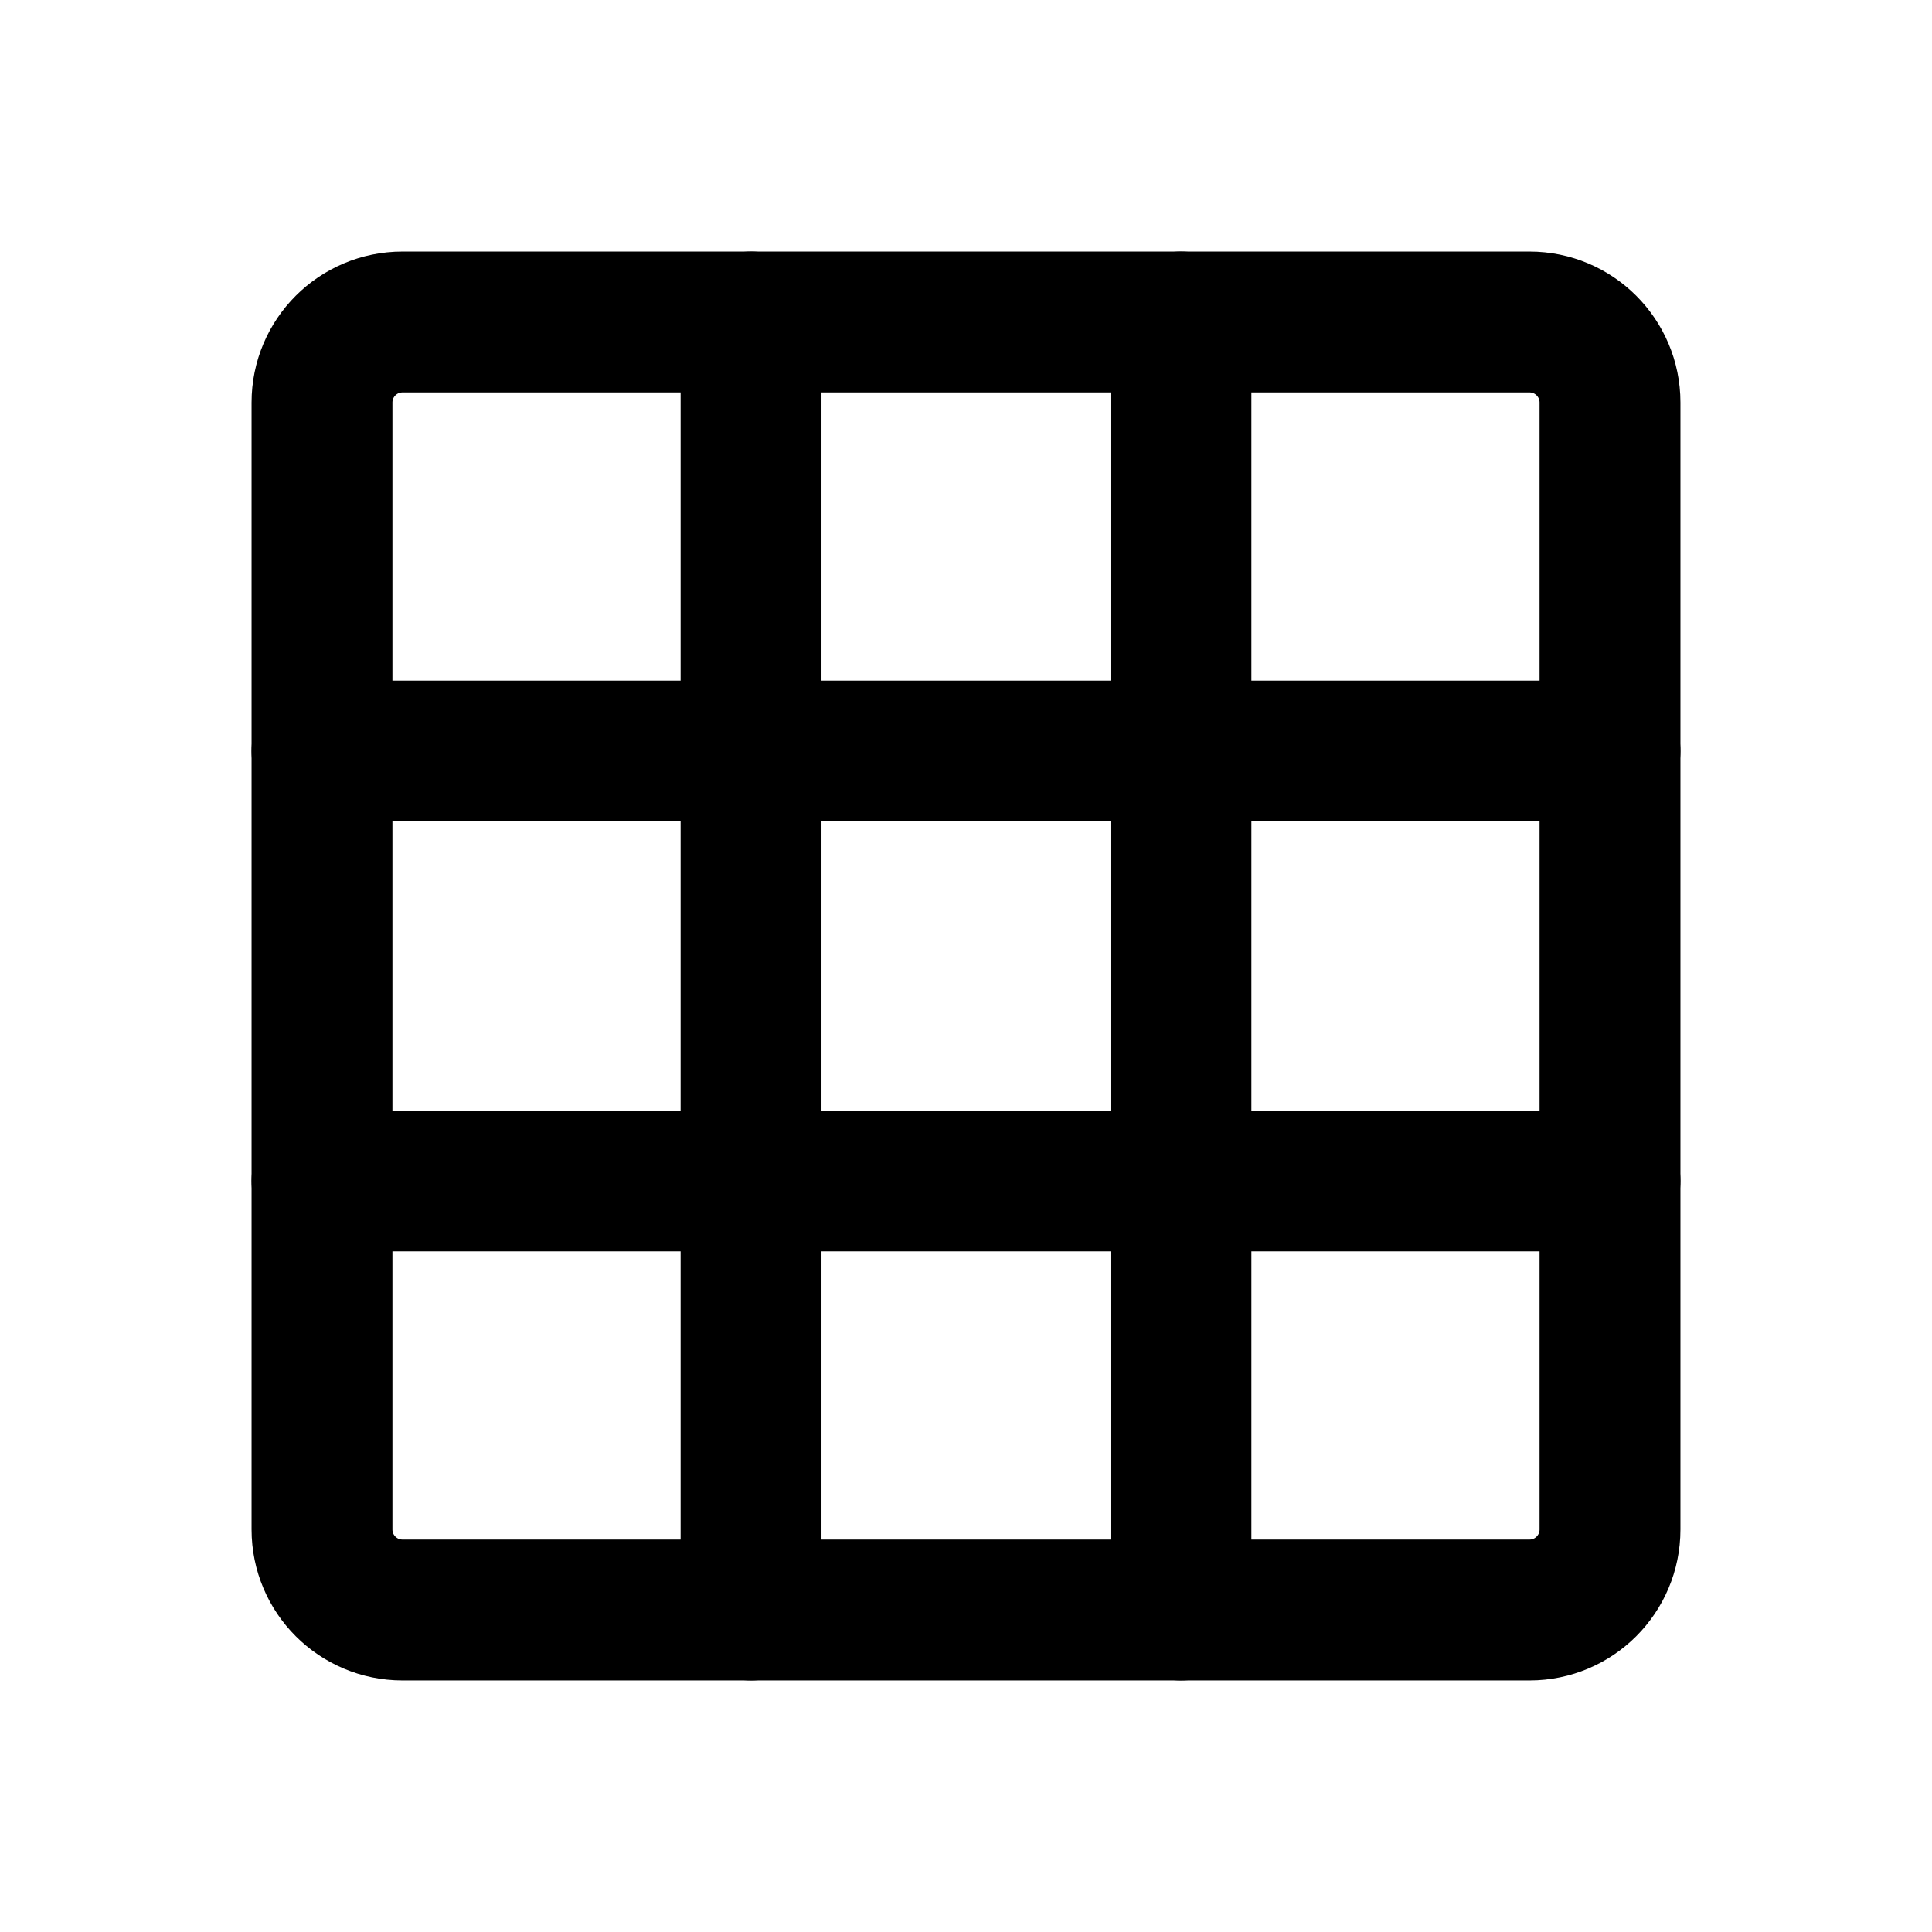
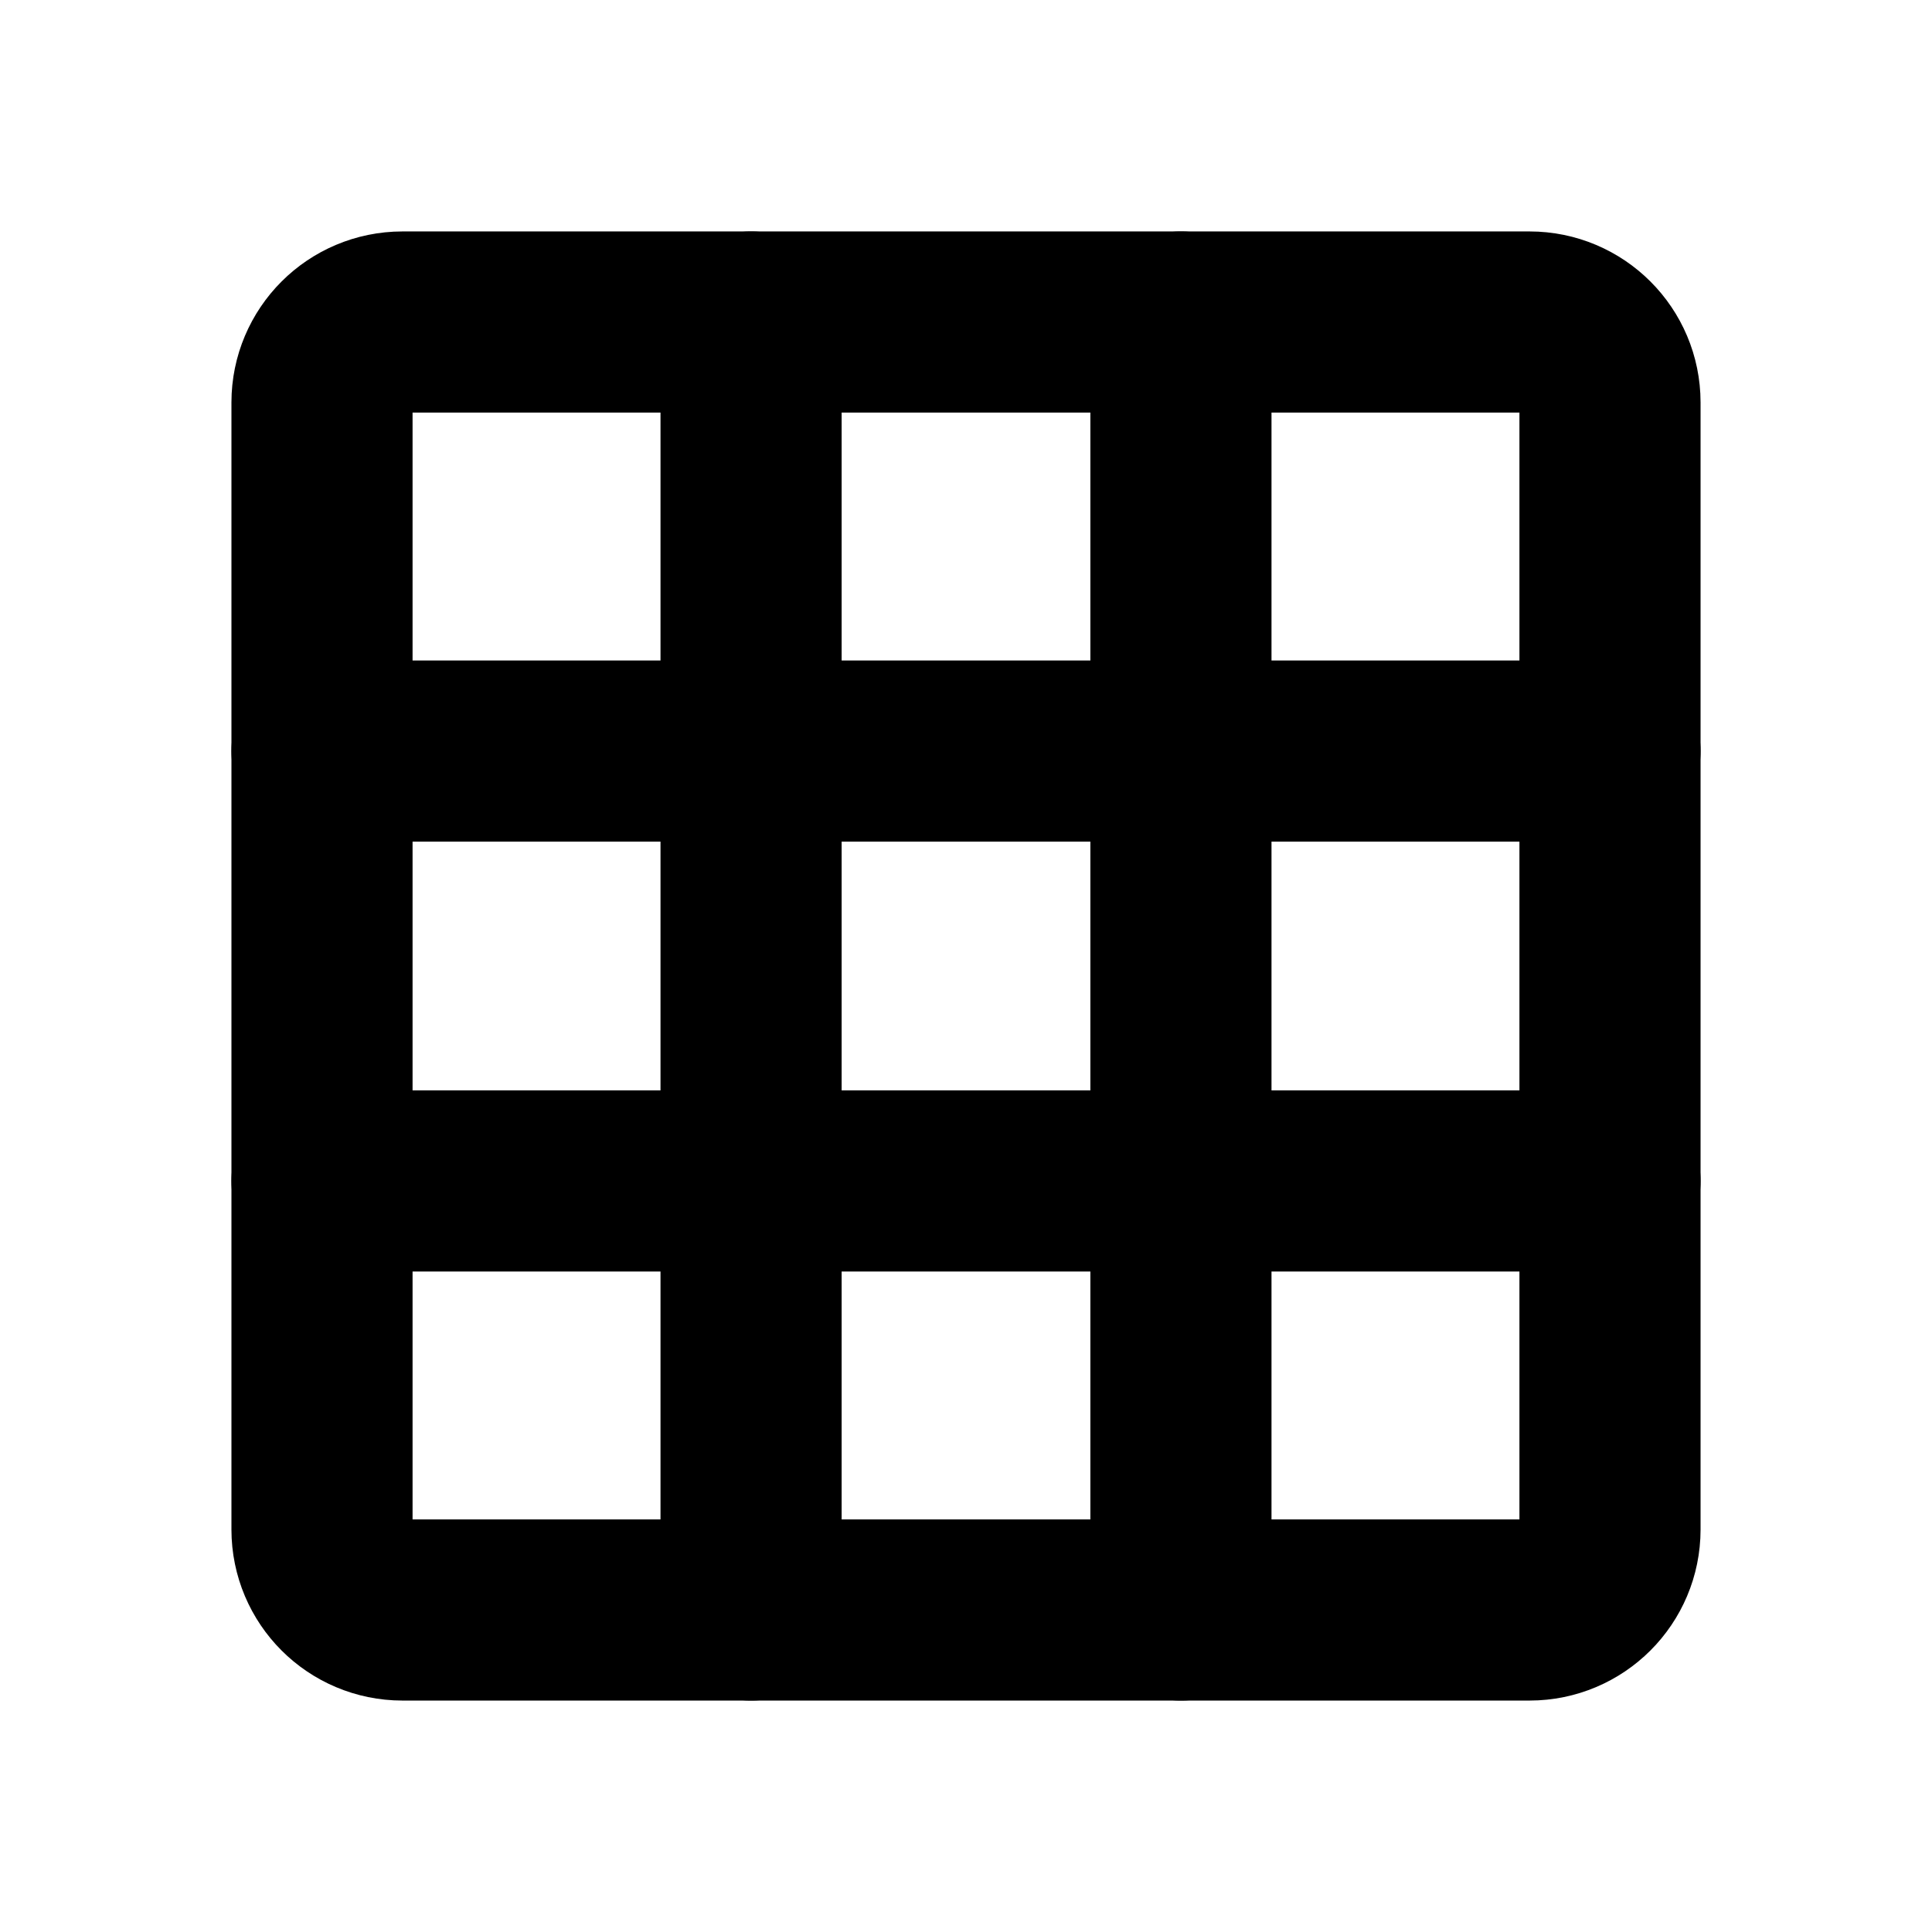
- <svg xmlns="http://www.w3.org/2000/svg" width="24" height="24" viewBox="0 0 24 24" fill="none" stroke="#000" stroke-width="1.75" stroke-linecap="round" stroke-linejoin="round">
+ <svg xmlns="http://www.w3.org/2000/svg" width="24" height="24" viewBox="0 0 24 24" fill="none" stroke="#000" stroke-width="2.25" stroke-linecap="round" stroke-linejoin="round">
  <rect x="4" y="4" width="16" height="16" rx="1" />
  <path d="M4 9.330h16M4 14.670h16M9.330 4v16M14.670 4v16" />
</svg>
